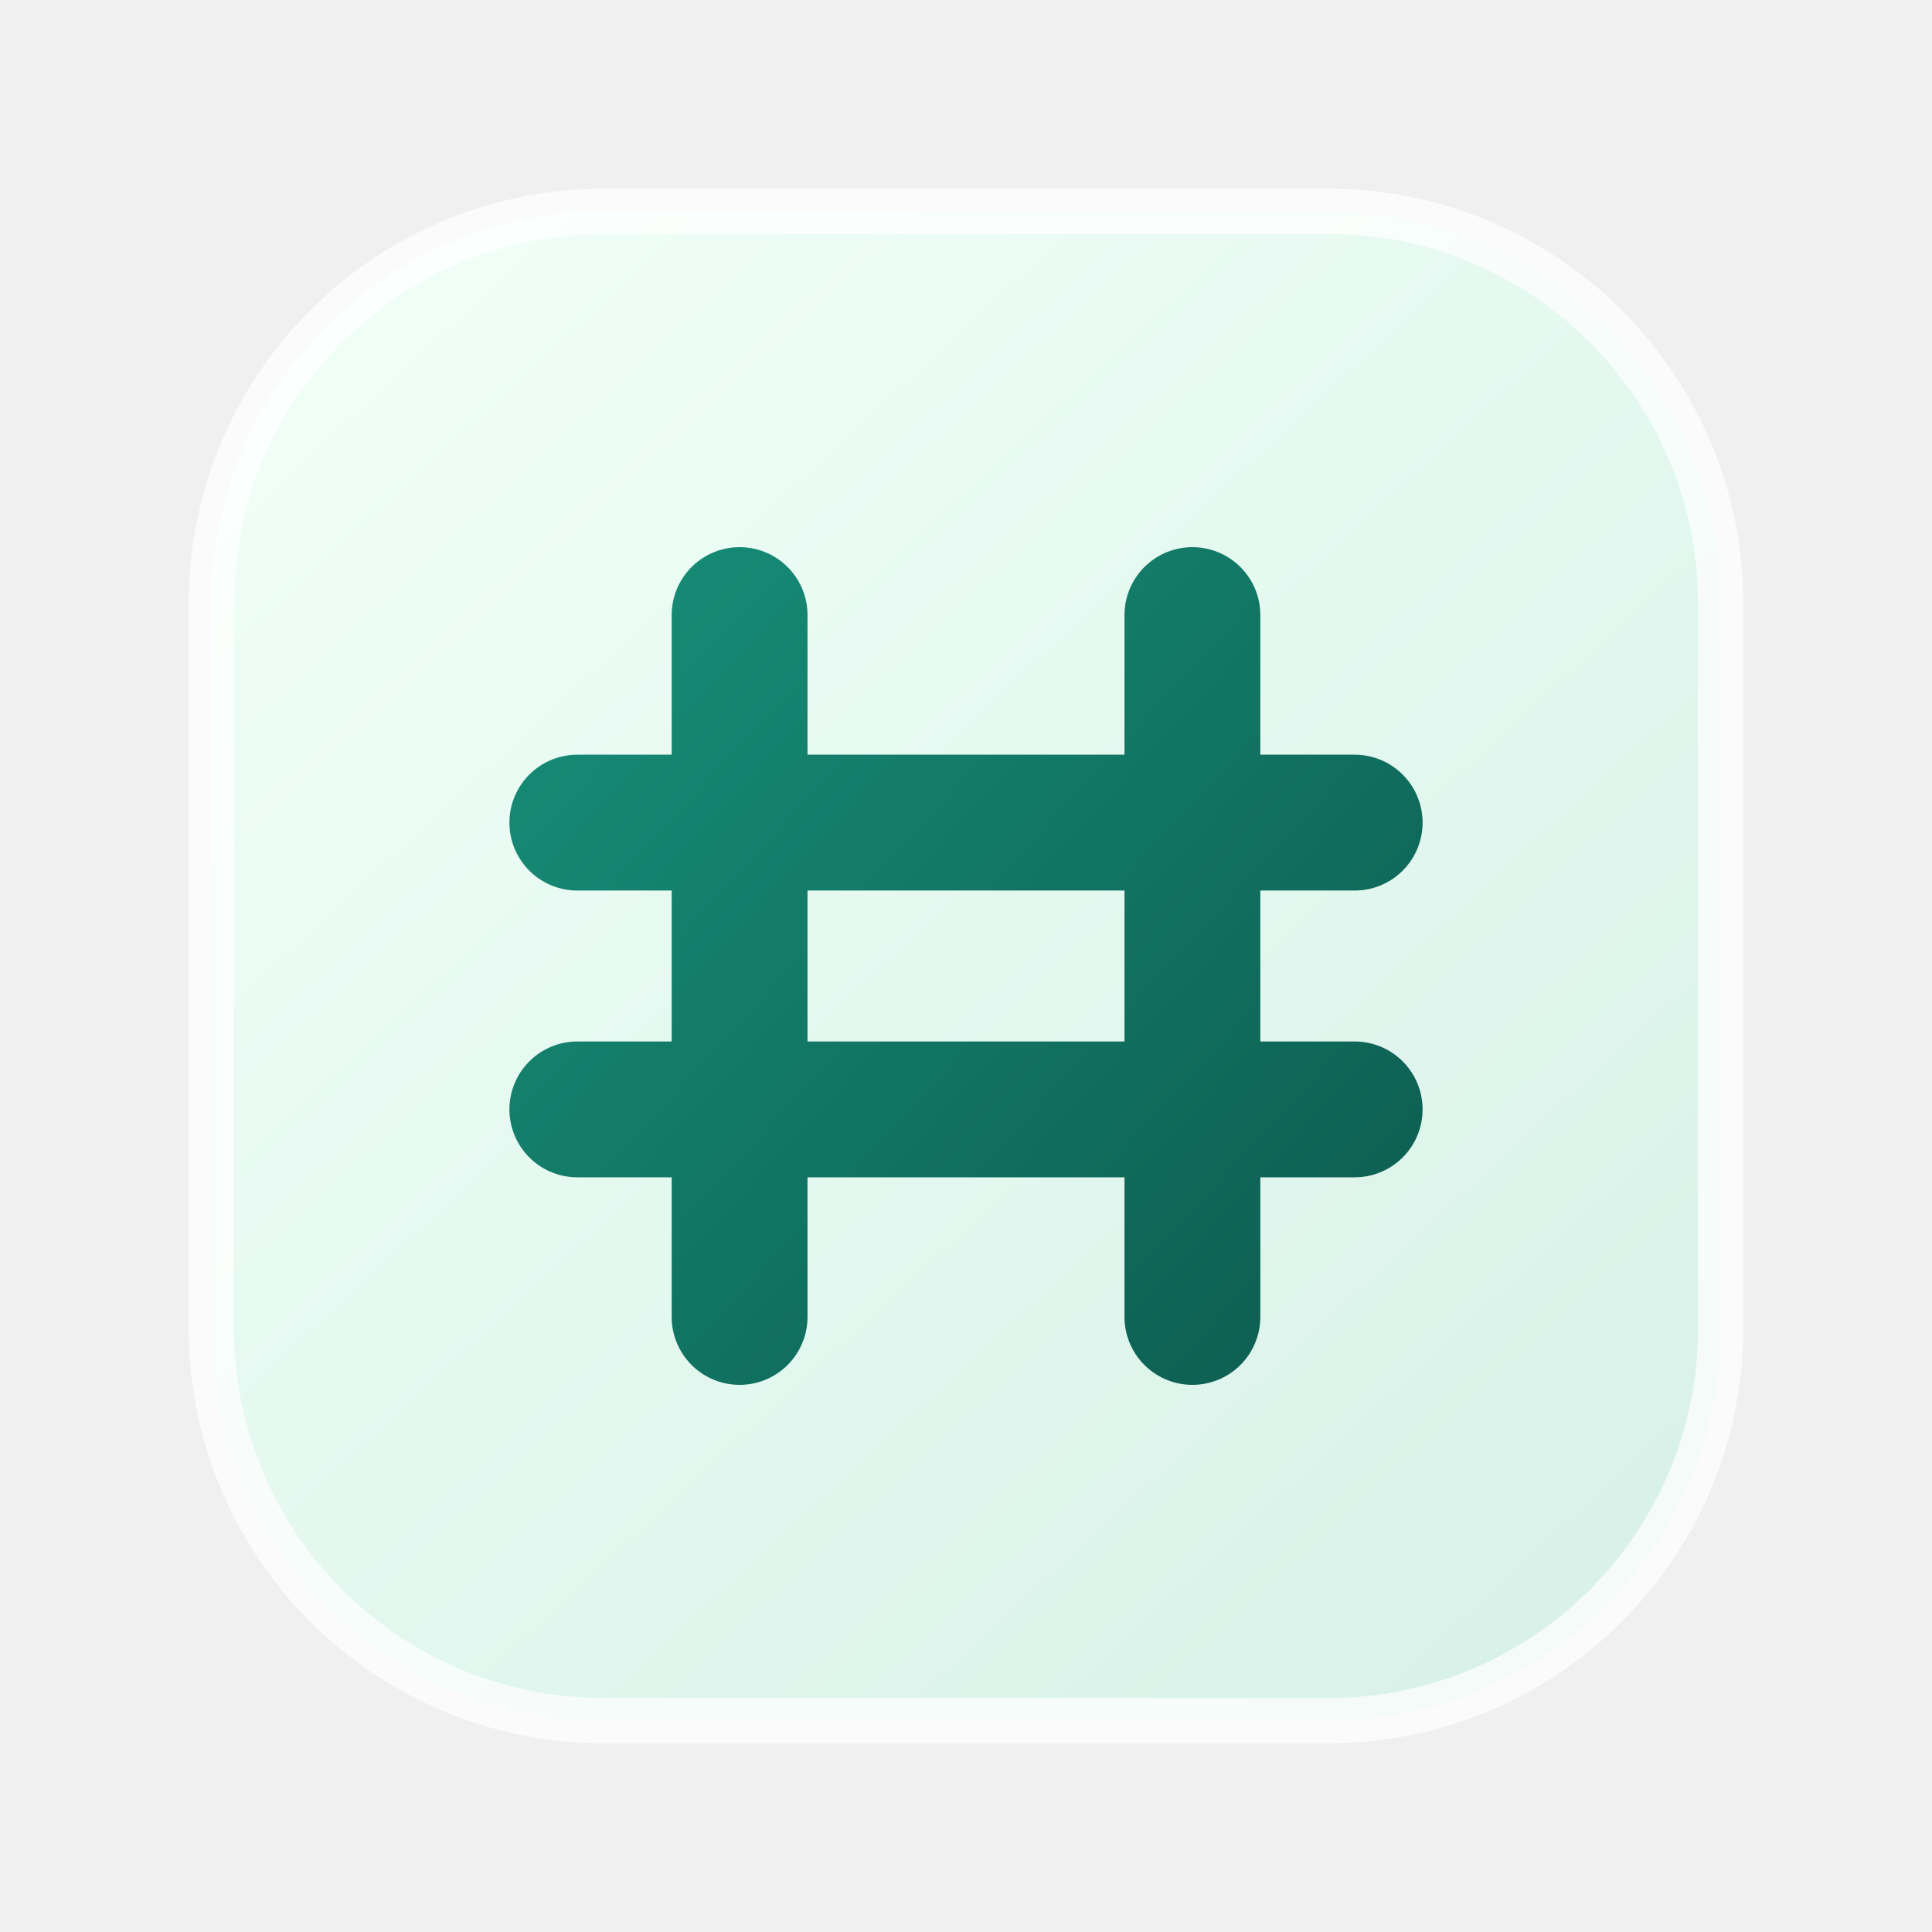
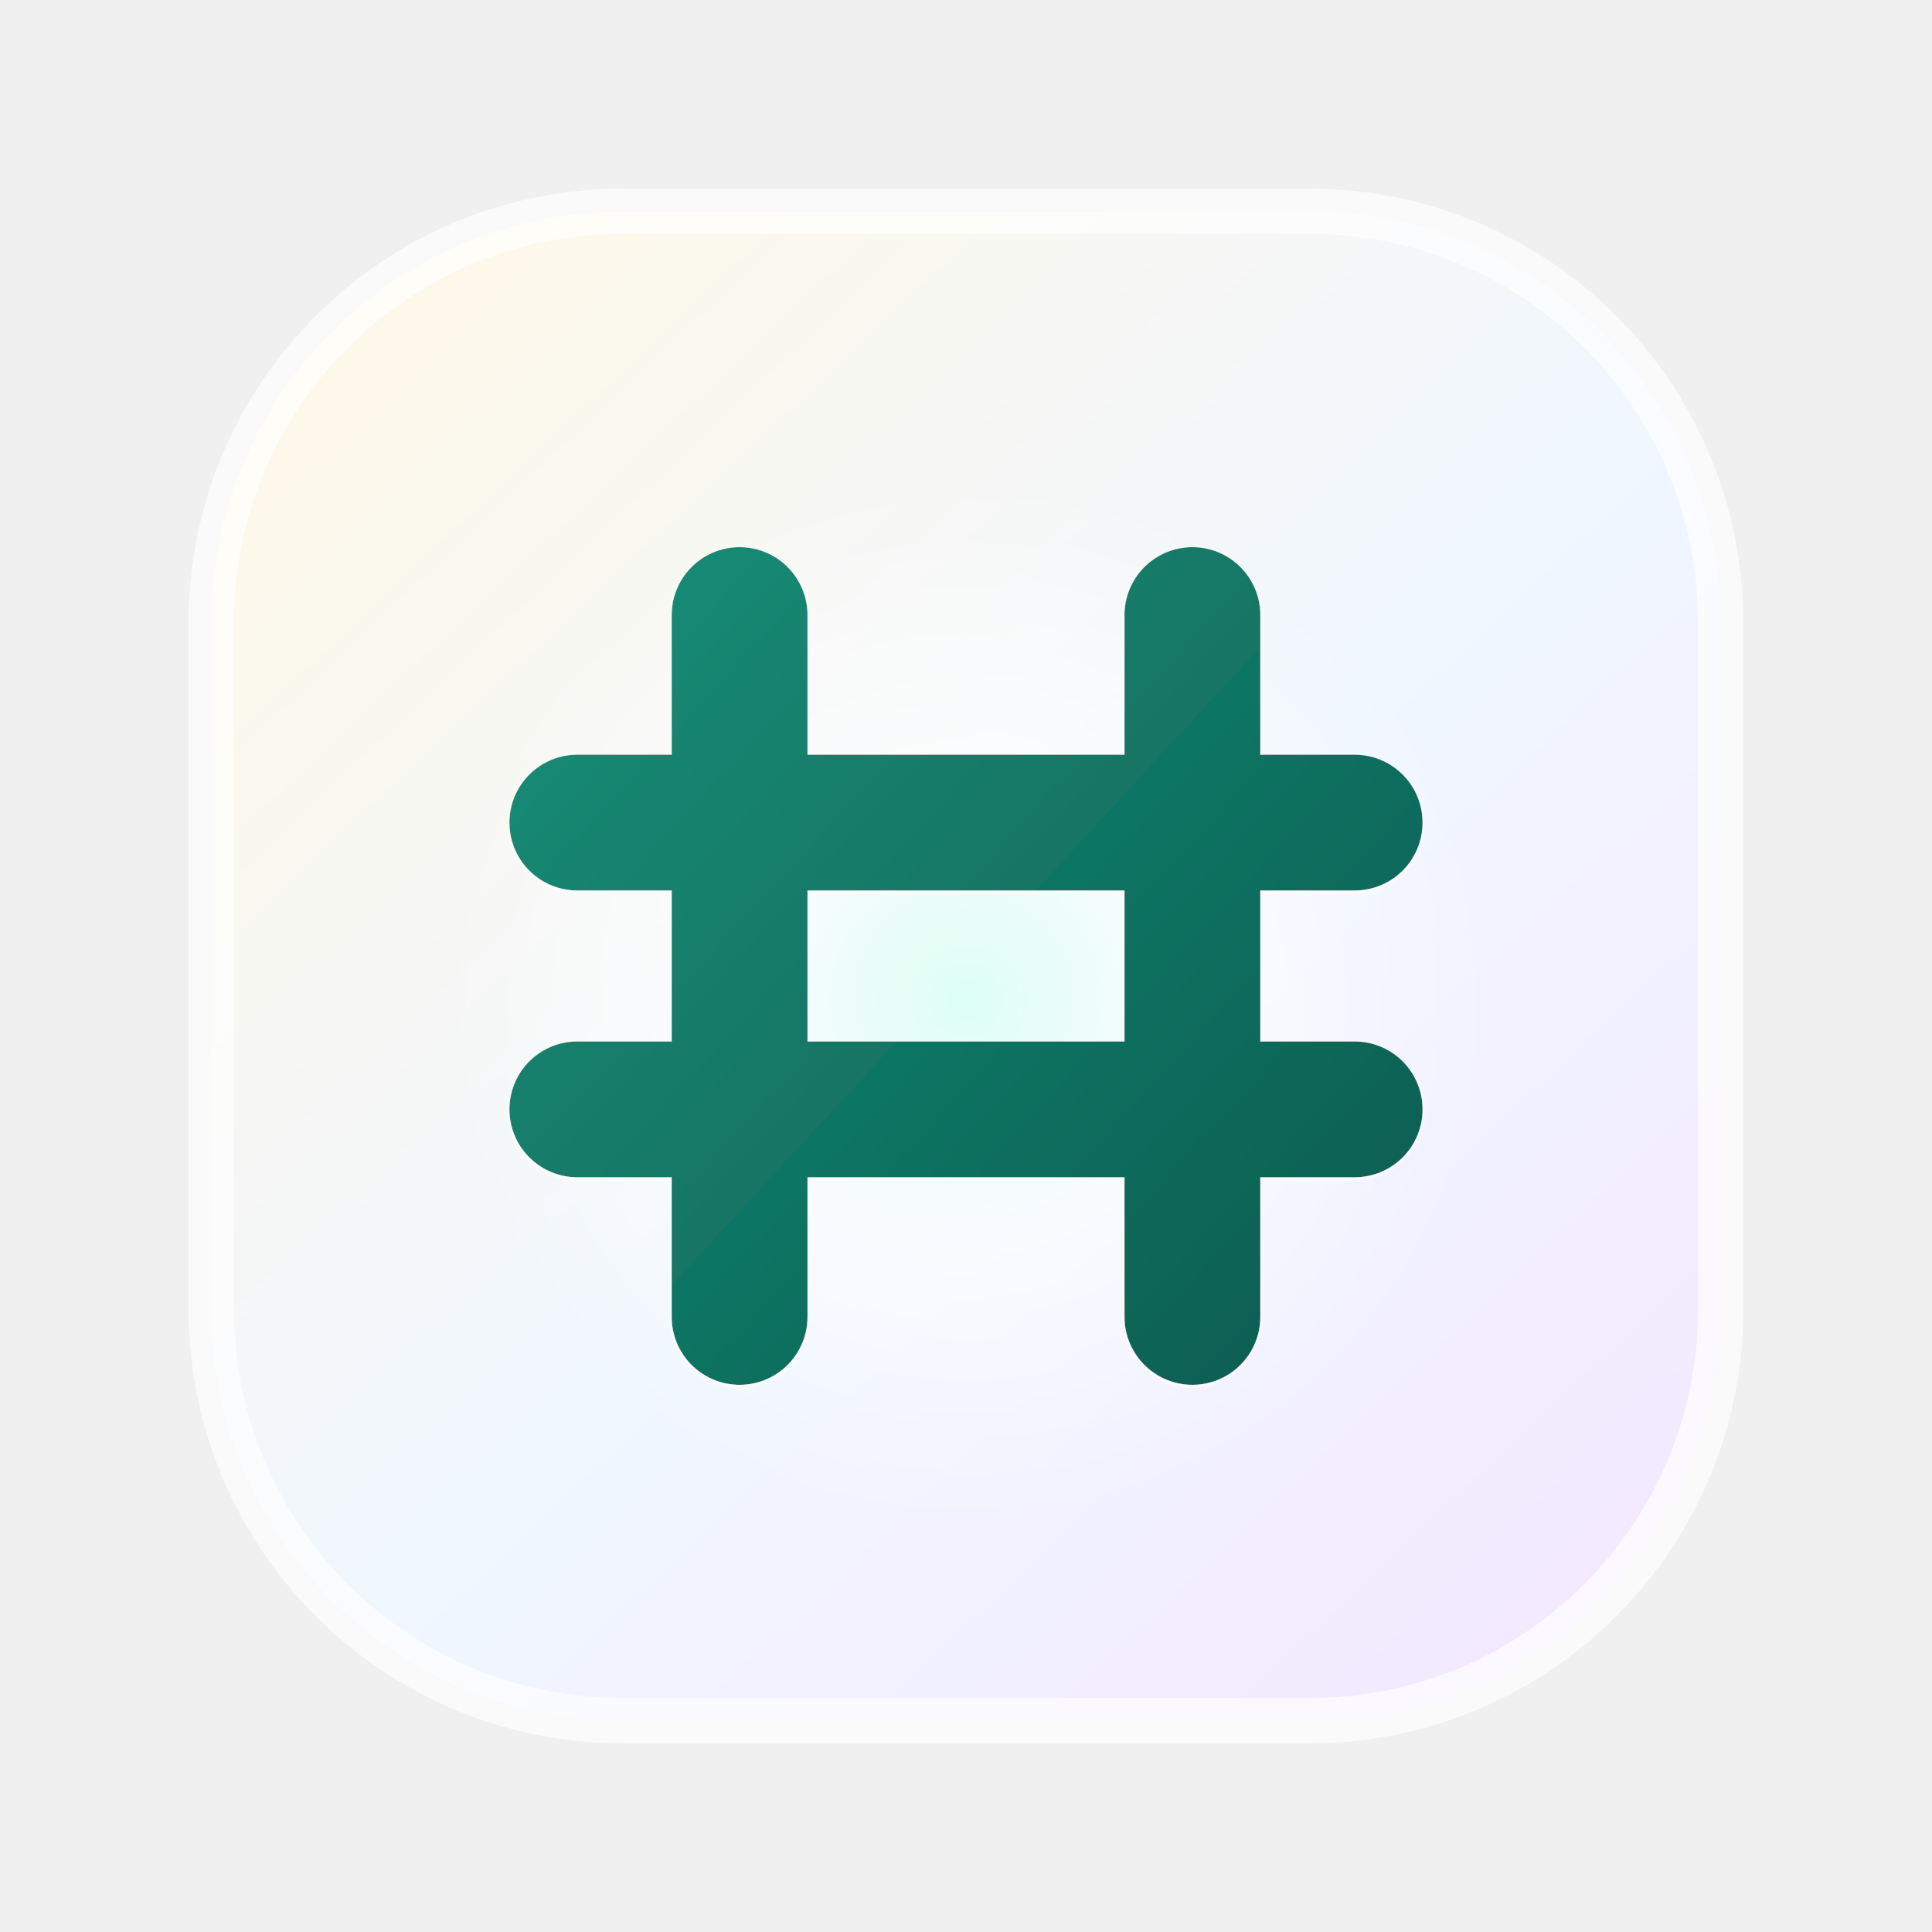
<svg xmlns="http://www.w3.org/2000/svg" width="1024" height="1024" viewBox="0 0 1024 1024" fill="none">
  <defs>
-     <linearGradient id="bg" x1="176" y1="148" x2="848" y2="876" gradientUnits="userSpaceOnUse">
-       <stop stop-color="#F0FFF8" />
-       <stop offset="1" stop-color="#D8F1E8" />
+     <linearGradient id="bg" x1="154" y1="128" x2="876" y2="894" gradientUnits="userSpaceOnUse">
+       <stop stop-color="#FFF8E7" />
+       <stop offset="0.54" stop-color="#F0F7FF" />
+       <stop offset="1" stop-color="#F3E8FF" />
    </linearGradient>
+     <radialGradient id="halo" cx="0" cy="0" r="1" gradientUnits="userSpaceOnUse" gradientTransform="translate(512 530) rotate(90) scale(280)">
+       <stop stop-color="#D9FFF2" stop-opacity="0.9" />
+       <stop offset="0.46" stop-color="#FFFFFF" stop-opacity="0.62" />
+       <stop offset="1" stop-color="#FFFFFF" stop-opacity="0" />
+     </radialGradient>
    <linearGradient id="mark" x1="306" y1="322" x2="718" y2="702" gradientUnits="userSpaceOnUse">
      <stop stop-color="#168C76" />
      <stop offset="1" stop-color="#0D5E51" />
    </linearGradient>
+     <filter id="markShadow" x="160" y="180" width="704" height="660" filterUnits="userSpaceOnUse" color-interpolation-filters="sRGB">
+       <feDropShadow dx="0" dy="24" stdDeviation="22" flood-color="#12352E" flood-opacity="0.18" />
+       <feDropShadow dx="0" dy="1" stdDeviation="1" flood-color="#FFFFFF" flood-opacity="0.86" />
+     </filter>
  </defs>
-   <rect x="112" y="112" width="800" height="800" rx="208" fill="url(#bg)" />
-   <rect x="112" y="112" width="800" height="800" rx="208" stroke="#FFFFFF" stroke-opacity="0.72" stroke-width="24" />
-   <line x1="392" y1="326" x2="392" y2="698" stroke="url(#mark)" stroke-width="72" stroke-linecap="round" />
-   <line x1="632" y1="326" x2="632" y2="698" stroke="url(#mark)" stroke-width="72" stroke-linecap="round" />
-   <line x1="306" y1="436" x2="718" y2="436" stroke="url(#mark)" stroke-width="72" stroke-linecap="round" />
-   <line x1="306" y1="588" x2="718" y2="588" stroke="url(#mark)" stroke-width="72" stroke-linecap="round" />
+   <rect x="112" y="112" width="800" height="800" rx="218" fill="url(#bg)" />
+   <rect x="112" y="112" width="800" height="800" rx="218" fill="url(#halo)" />
+   <rect x="112" y="112" width="800" height="800" rx="218" stroke="#FFFFFF" stroke-opacity="0.66" stroke-width="24" />
+   <g filter="url(#markShadow)">
+     <line x1="392" y1="326" x2="392" y2="698" stroke="url(#mark)" stroke-width="72" stroke-linecap="round" />
+     <line x1="632" y1="326" x2="632" y2="698" stroke="url(#mark)" stroke-width="72" stroke-linecap="round" />
+     <line x1="306" y1="436" x2="718" y2="436" stroke="url(#mark)" stroke-width="72" stroke-linecap="round" />
+     <line x1="306" y1="588" x2="718" y2="588" stroke="url(#mark)" stroke-width="72" stroke-linecap="round" />
+   </g>
</svg>
